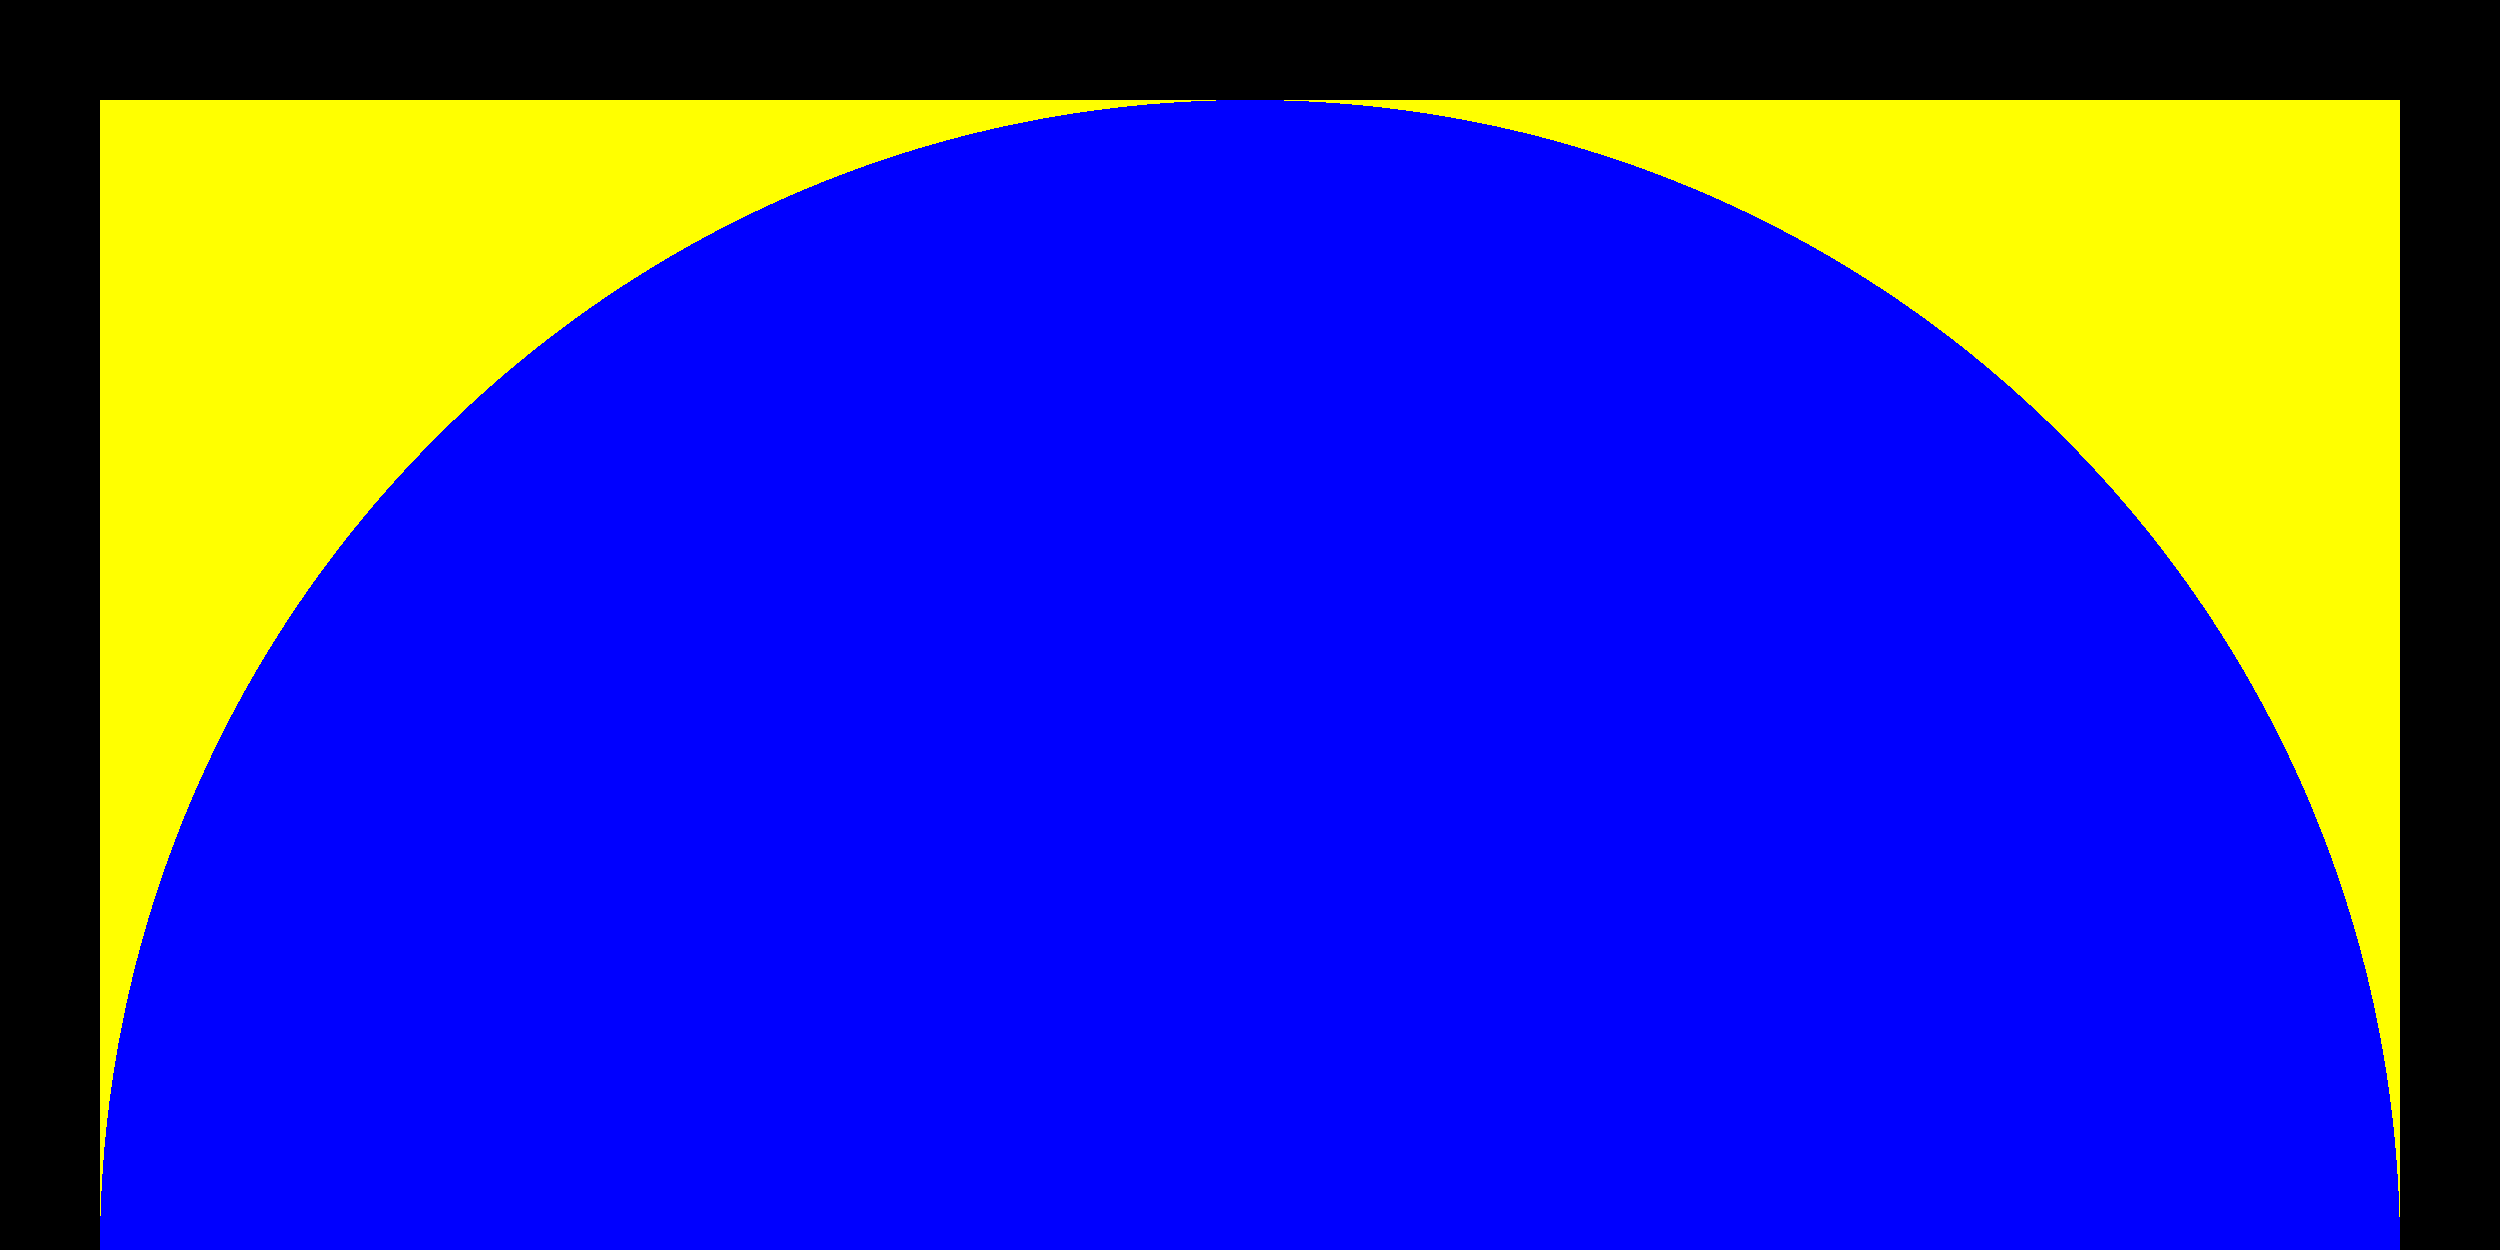
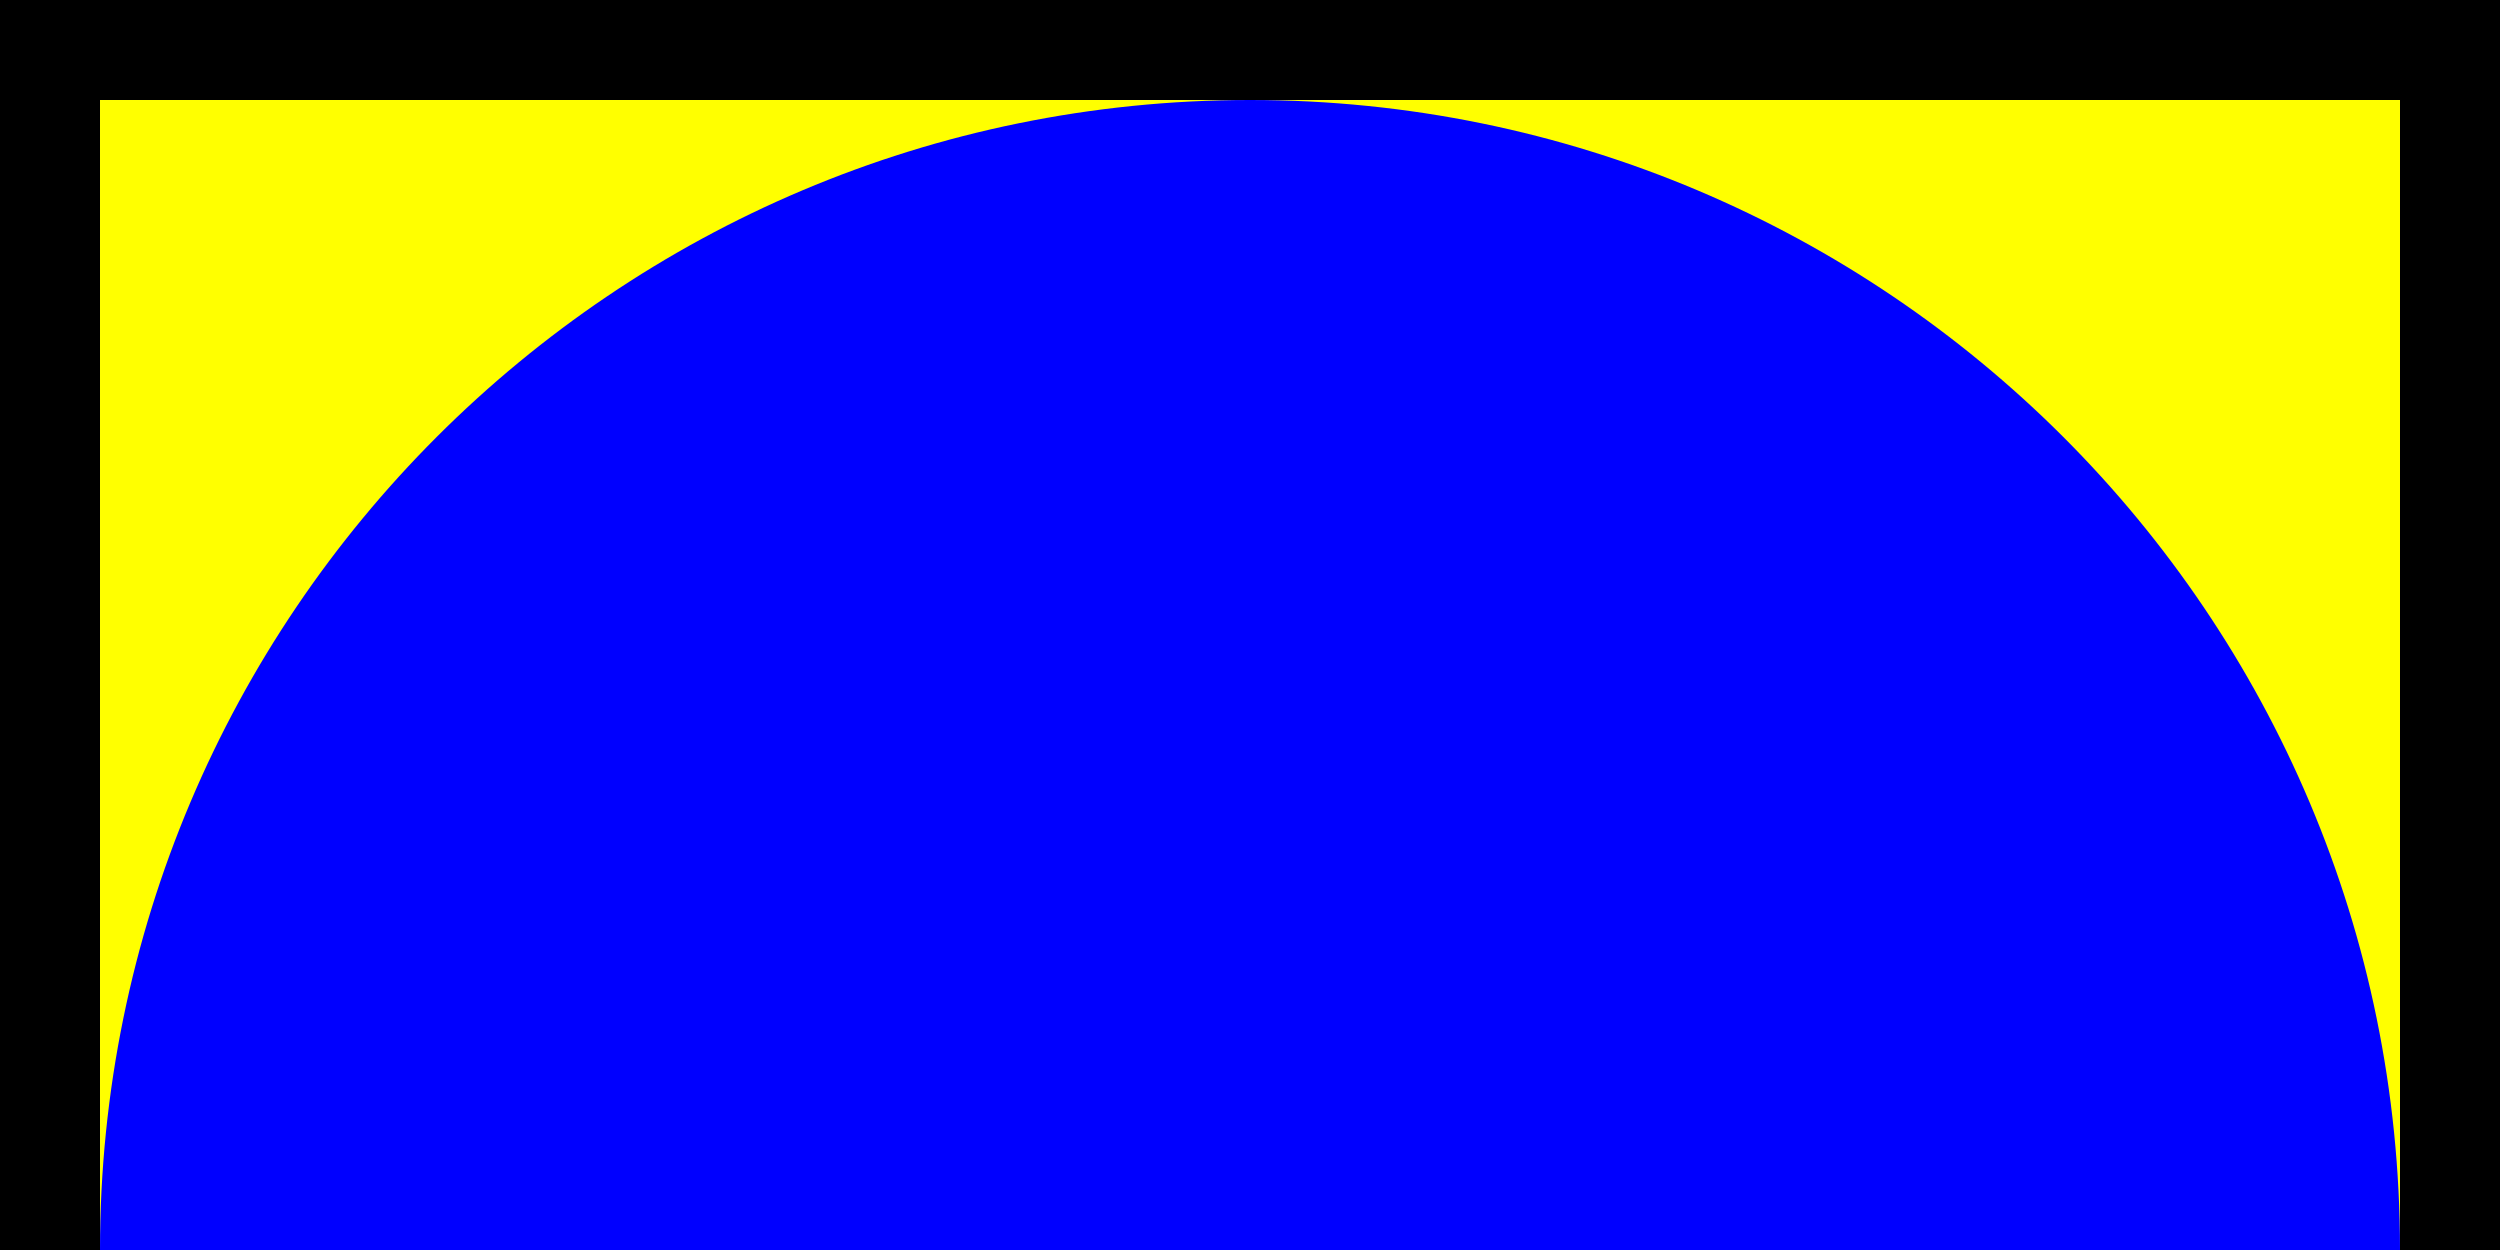
- <svg xmlns="http://www.w3.org/2000/svg" version="1.1" width="100" height="50" shape-rendering="crispEdges">
+ <svg xmlns="http://www.w3.org/2000/svg" version="1.1" width="100" height="50">
  <rect x="2" y="2" height="96" width="96" stroke-width="4" stroke="black" fill="yellow" />
  <circle cx="50" cy="50" r="46" style="fill: blue" />
</svg>
